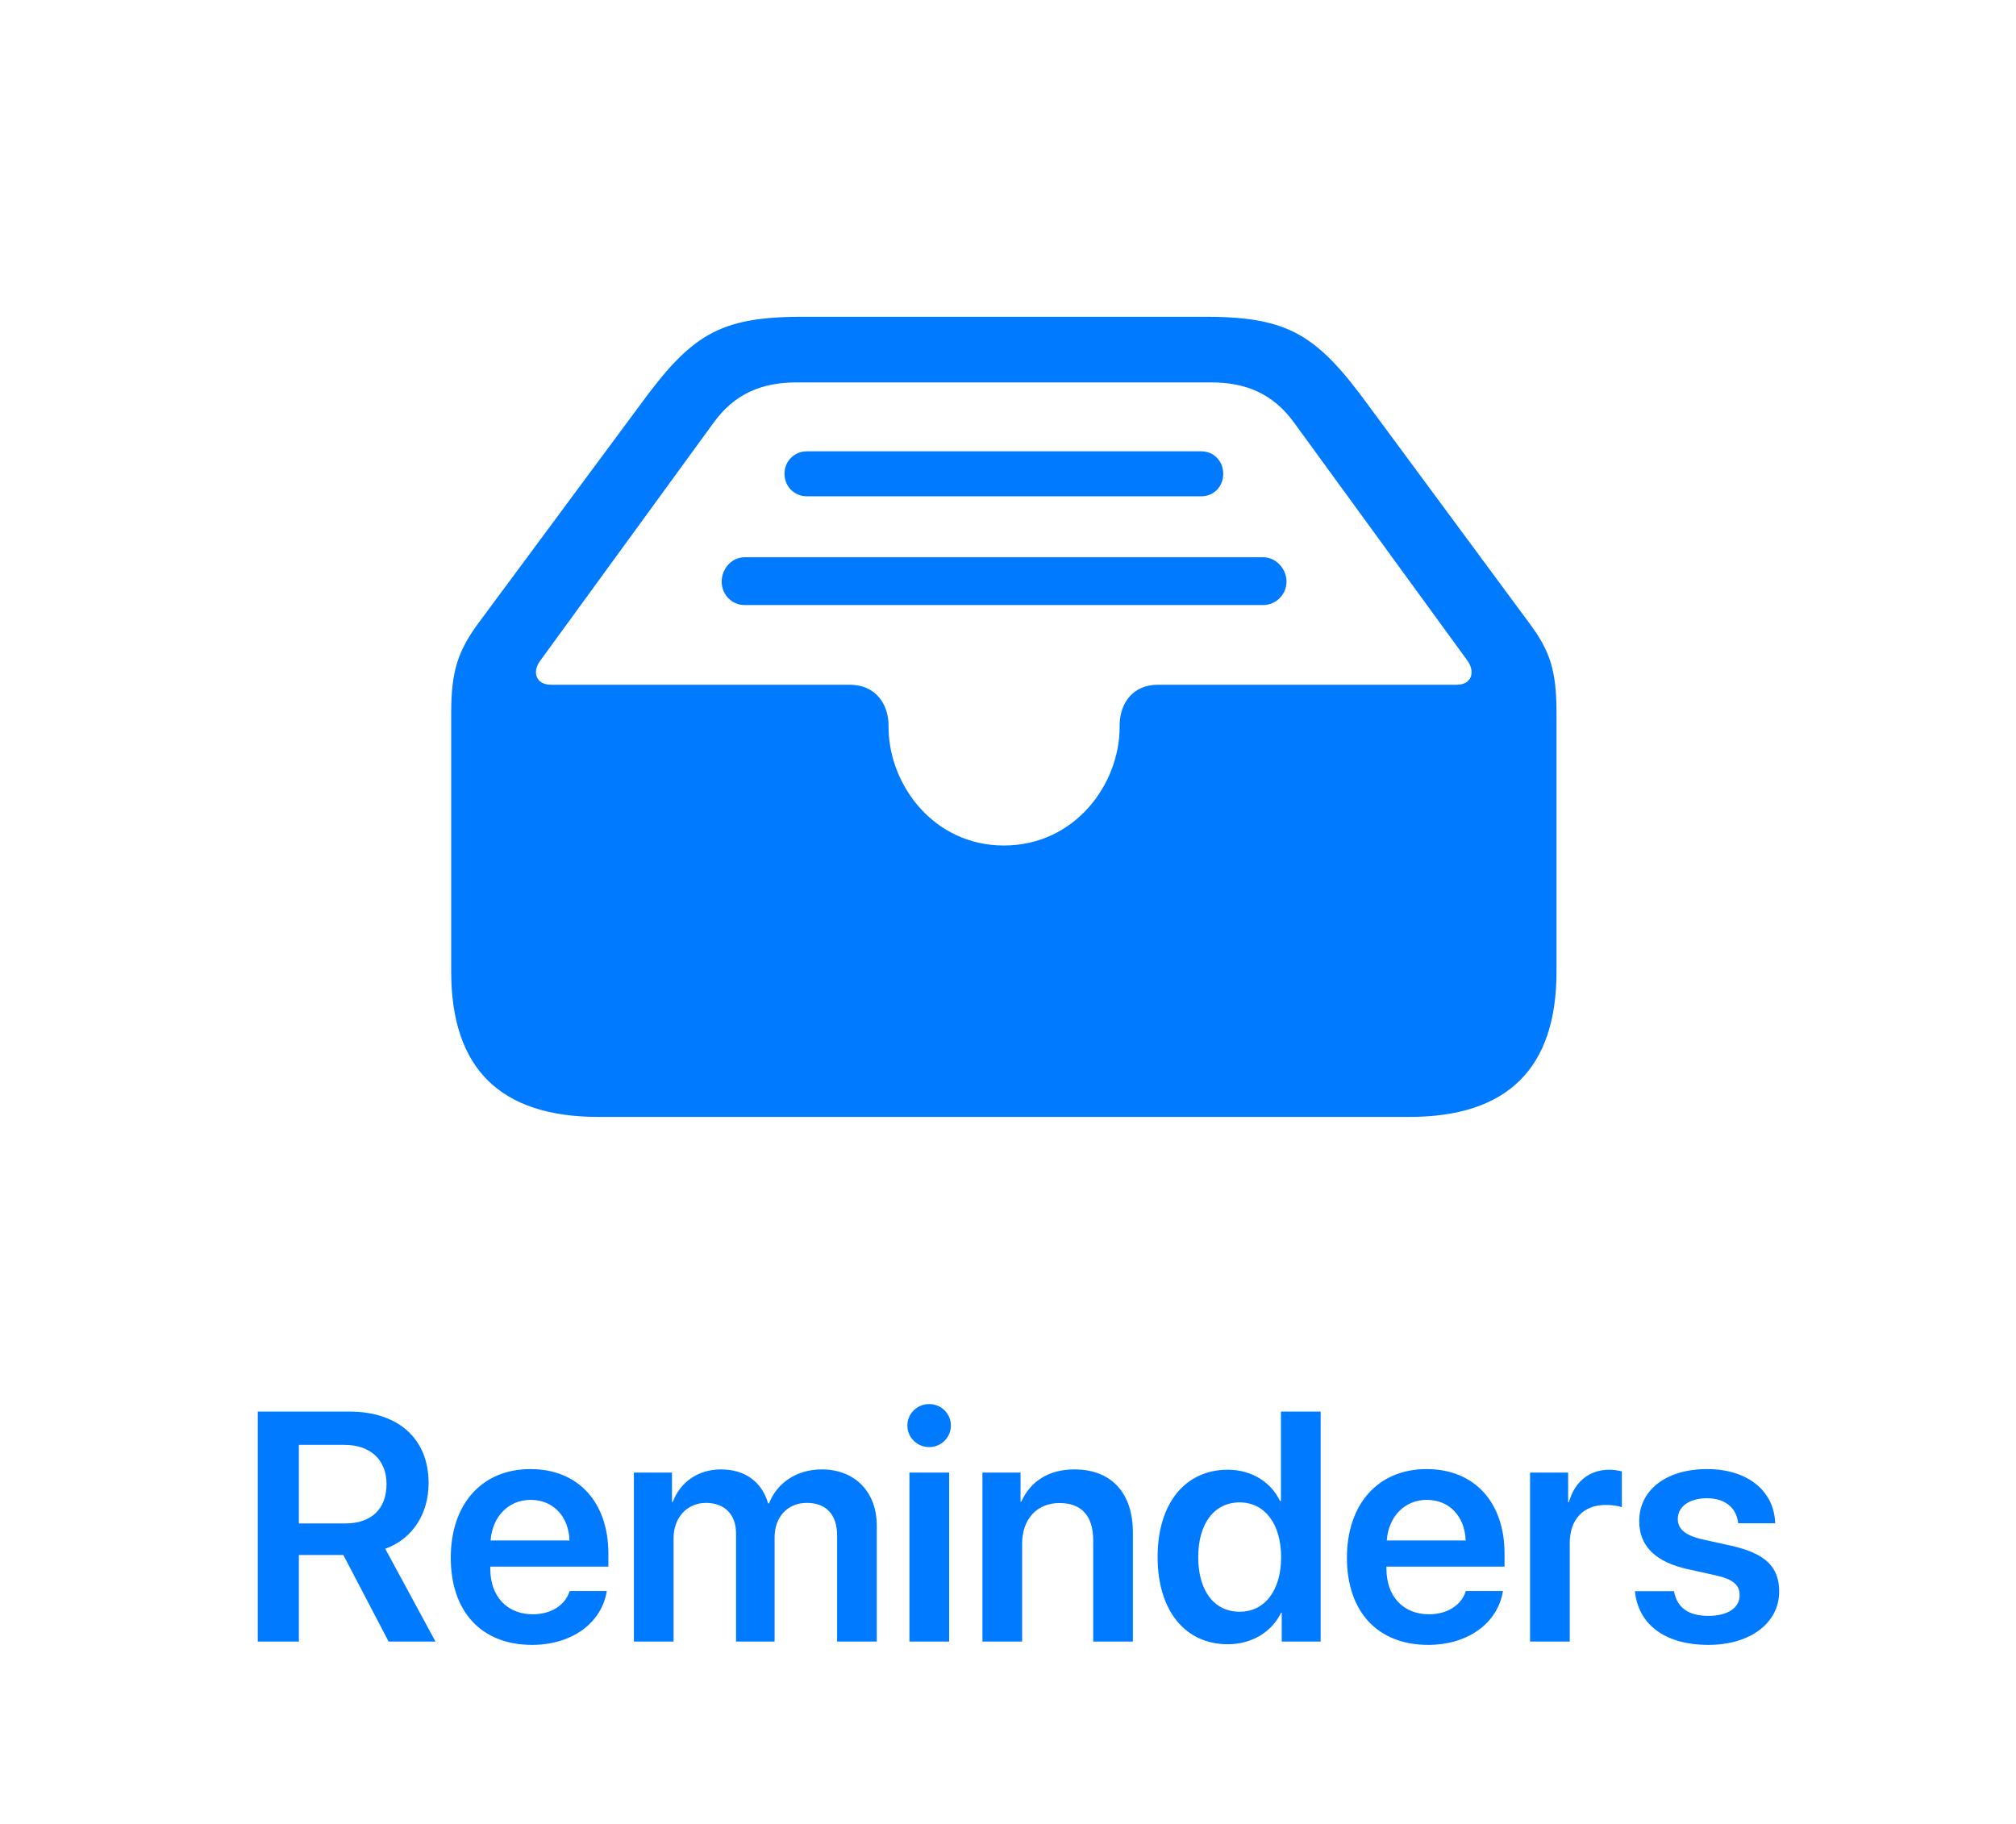
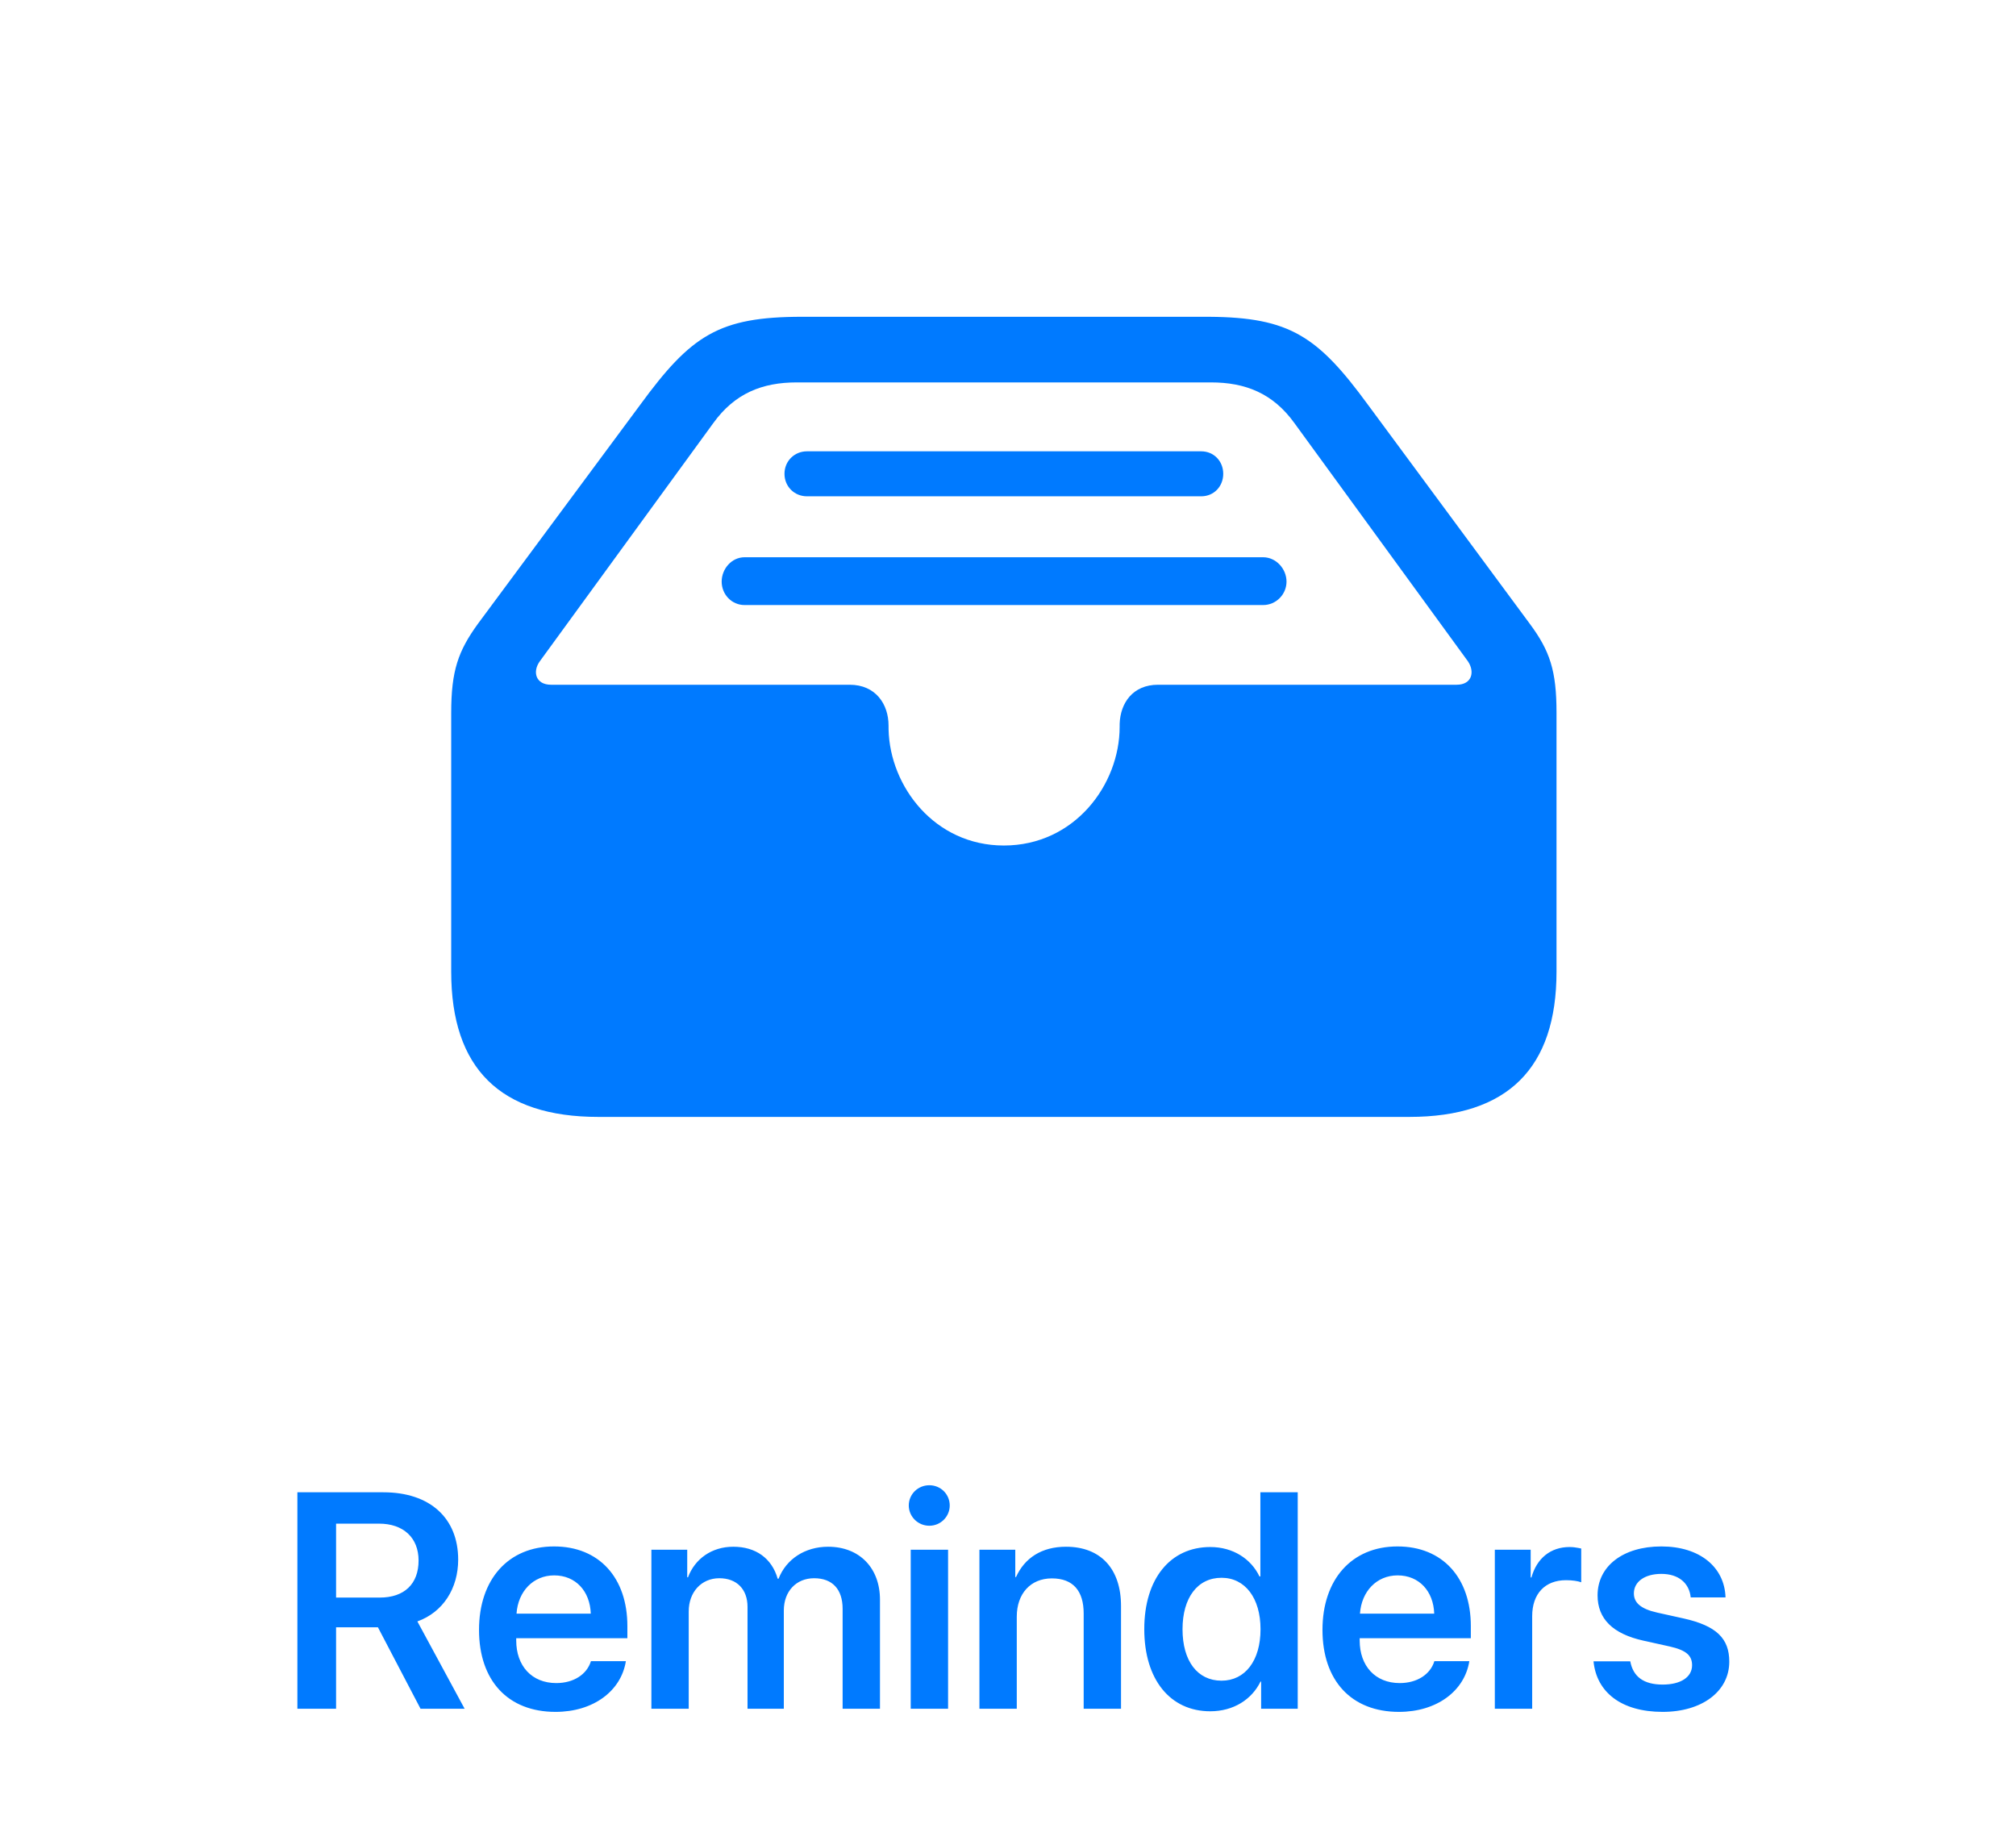
<svg xmlns="http://www.w3.org/2000/svg" width="210px" height="190px" viewBox="0 0 210 190" version="1.1">
  <g id="Reminders" stroke="none" stroke-width="1" fill="none" fill-rule="evenodd">
    <path d="M62.332,116.35 L146.805,116.35 C157.059,116.35 162.137,111.271 162.137,101.213 L162.137,74.26 C162.137,69.865 161.453,67.814 159.354,64.982 L142.508,42.18 C137.27,35.02 134.349,33.062 125.974,33.001 L83.572,33 C74.881,33 72,34.904 66.678,42.18 L49.783,64.982 C47.732,67.814 47,69.865 47,74.26 L47,101.213 C47,111.32 52.127,116.35 62.332,116.35 Z M104.568,88.078 C97.355,88.078 92.699,81.921 92.56,75.998 L92.557,75.578 C92.557,73.381 91.238,71.33 88.504,71.33 L57.4,71.33 C55.789,71.33 55.447,69.963 56.229,68.889 L74.295,44.084 C76.541,40.959 79.422,39.836 82.986,39.836 L126.15,39.836 C129.715,39.836 132.596,40.959 134.842,44.084 L152.908,68.889 C153.641,69.963 153.348,71.33 151.736,71.33 L120.633,71.33 C117.981,71.33 116.707,73.258 116.632,75.379 L116.629,75.725 C116.629,81.73 111.941,88.078 104.568,88.078 Z M125.125,47.014 L84.061,47.014 C82.742,47.014 81.717,48.039 81.717,49.357 C81.717,50.676 82.742,51.701 84.061,51.701 L125.125,51.701 C126.443,51.701 127.42,50.676 127.42,49.357 C127.42,48.039 126.443,47.014 125.125,47.014 Z M131.57,58.049 C132.938,58.049 134.012,59.27 134.012,60.588 C134.012,61.906 132.938,63.029 131.57,63.029 L77.566,63.029 C76.199,63.029 75.174,61.906 75.174,60.588 C75.174,59.27 76.199,58.049 77.566,58.049 L131.57,58.049 Z" fill="#007AFF" fill-rule="nonzero" />
-     <path d="M31.133,161.985 L35.765,161.985 L40.48,171 L45.361,171 L40.131,161.338 C42.987,160.309 44.647,157.669 44.647,154.498 C44.647,149.916 41.542,147.044 36.363,147.044 L26.85,147.044 L26.85,171 L31.133,171 L31.133,161.985 Z M31.133,150.514 L35.881,150.514 C38.587,150.514 40.264,152.074 40.264,154.598 C40.264,157.188 38.687,158.698 35.964,158.698 L31.133,158.698 L31.133,150.514 Z M59.339,165.737 C58.891,167.198 57.43,168.161 55.504,168.161 C52.798,168.161 51.072,166.269 51.072,163.446 L51.072,163.197 L63.374,163.197 L63.374,161.853 C63.374,156.507 60.252,153.037 55.255,153.037 C50.175,153.037 46.955,156.706 46.955,162.268 C46.955,167.879 50.142,171.349 55.421,171.349 C59.588,171.349 62.676,169.058 63.208,165.737 L59.339,165.737 Z M55.272,156.241 C57.646,156.241 59.24,157.984 59.323,160.475 L51.105,160.475 C51.271,158.018 52.948,156.241 55.272,156.241 Z M66.03,171 L70.164,171 L70.164,160.226 C70.164,158.101 71.558,156.557 73.55,156.557 C75.476,156.557 76.671,157.769 76.671,159.728 L76.671,171 L80.689,171 L80.689,160.126 C80.689,158.018 82.05,156.557 84.042,156.557 C86.068,156.557 87.197,157.785 87.197,159.943 L87.197,171 L91.331,171 L91.331,158.931 C91.331,155.411 89.056,153.07 85.586,153.07 C83.046,153.07 80.955,154.432 80.108,156.606 L80.008,156.606 C79.361,154.349 77.584,153.07 75.094,153.07 C72.704,153.07 70.844,154.415 70.081,156.457 L69.998,156.457 L69.998,153.402 L66.03,153.402 L66.03,171 Z M96.792,150.746 C98.054,150.746 99.05,149.733 99.05,148.505 C99.05,147.26 98.054,146.264 96.792,146.264 C95.531,146.264 94.518,147.26 94.518,148.505 C94.518,149.733 95.531,150.746 96.792,150.746 Z M94.734,171 L98.868,171 L98.868,153.402 L94.734,153.402 L94.734,171 Z M102.337,171 L106.471,171 L106.471,160.807 C106.471,158.283 107.982,156.573 110.356,156.573 C112.713,156.573 113.875,157.968 113.875,160.458 L113.875,171 L118.009,171 L118.009,159.628 C118.009,155.561 115.801,153.07 111.917,153.07 C109.21,153.07 107.334,154.332 106.388,156.424 L106.305,156.424 L106.305,153.402 L102.337,153.402 L102.337,171 Z M127.887,171.282 C130.46,171.282 132.486,169.971 133.449,167.995 L133.515,167.995 L133.515,171 L137.566,171 L137.566,147.044 L133.432,147.044 L133.432,156.357 L133.333,156.357 C132.403,154.415 130.411,153.104 127.887,153.104 C123.455,153.104 120.583,156.623 120.583,162.185 C120.583,167.779 123.455,171.282 127.887,171.282 Z M129.132,156.507 C131.739,156.507 133.449,158.748 133.449,162.201 C133.449,165.688 131.739,167.896 129.132,167.896 C126.459,167.896 124.816,165.704 124.816,162.201 C124.816,158.715 126.476,156.507 129.132,156.507 Z M152.69,165.737 C152.242,167.198 150.781,168.161 148.855,168.161 C146.149,168.161 144.422,166.269 144.422,163.446 L144.422,163.197 L156.724,163.197 L156.724,161.853 C156.724,156.507 153.603,153.037 148.606,153.037 C143.526,153.037 140.305,156.706 140.305,162.268 C140.305,167.879 143.493,171.349 148.772,171.349 C152.939,171.349 156.027,169.058 156.558,165.737 L152.69,165.737 Z M148.623,156.241 C150.997,156.241 152.59,157.984 152.673,160.475 L144.456,160.475 C144.622,158.018 146.298,156.241 148.623,156.241 Z M159.38,171 L163.514,171 L163.514,160.757 C163.514,158.283 164.925,156.772 167.266,156.772 C167.963,156.772 168.594,156.872 168.943,157.005 L168.943,153.27 L168.648,153.208 C168.373,153.154 168.027,153.104 167.648,153.104 C165.573,153.104 164.029,154.332 163.431,156.474 L163.348,156.474 L163.348,153.402 L159.38,153.402 L159.38,171 Z M170.752,158.449 C170.752,155.229 173.558,153.037 177.808,153.037 C182.091,153.037 184.814,155.345 184.914,158.682 L181.062,158.682 C180.896,157.088 179.717,156.075 177.808,156.075 C175.982,156.075 174.77,156.938 174.77,158.233 C174.77,159.246 175.5,159.943 177.343,160.358 L180.265,161.006 C183.917,161.819 185.329,163.23 185.329,165.787 C185.329,169.107 182.274,171.349 177.958,171.349 C173.359,171.349 170.636,169.157 170.304,165.754 L174.372,165.754 C174.687,167.464 175.866,168.327 177.958,168.327 C179.966,168.327 181.211,167.497 181.211,166.186 C181.211,165.123 180.581,164.525 178.738,164.11 L175.816,163.463 C172.446,162.716 170.752,161.056 170.752,158.449 Z" fill="#007AFF" fill-rule="nonzero" />
+     <path d="M35.008,169.516 L39.367,169.516 L43.805,178 L48.398,178 L43.477,168.906 C46.164,167.938 47.727,165.453 47.727,162.469 C47.727,158.156 44.805,155.453 39.93,155.453 L30.977,155.453 L30.977,178 L35.008,178 L35.008,169.516 Z M35.008,158.719 L39.477,158.719 C42.023,158.719 43.602,160.188 43.602,162.562 C43.602,165 42.117,166.422 39.555,166.422 L35.008,166.422 L35.008,158.719 Z M61.555,173.047 C61.133,174.422 59.758,175.328 57.945,175.328 C55.398,175.328 53.773,173.547 53.773,170.891 L53.773,170.656 L65.352,170.656 L65.352,169.391 C65.352,164.359 62.414,161.094 57.711,161.094 C52.93,161.094 49.898,164.547 49.898,169.781 C49.898,175.062 52.898,178.328 57.867,178.328 C61.789,178.328 64.695,176.172 65.195,173.047 L61.555,173.047 Z M57.727,164.109 C59.961,164.109 61.461,165.75 61.539,168.094 L53.805,168.094 C53.961,165.781 55.539,164.109 57.727,164.109 Z M67.852,178 L71.742,178 L71.742,167.859 C71.742,165.859 73.055,164.406 74.93,164.406 C76.742,164.406 77.867,165.547 77.867,167.391 L77.867,178 L81.648,178 L81.648,167.766 C81.648,165.781 82.93,164.406 84.805,164.406 C86.711,164.406 87.773,165.562 87.773,167.594 L87.773,178 L91.664,178 L91.664,166.641 C91.664,163.328 89.523,161.125 86.258,161.125 C83.867,161.125 81.898,162.406 81.102,164.453 L81.008,164.453 C80.398,162.328 78.727,161.125 76.383,161.125 C74.133,161.125 72.383,162.391 71.664,164.312 L71.586,164.312 L71.586,161.438 L67.852,161.438 L67.852,178 Z M96.805,158.938 C97.992,158.938 98.93,157.984 98.93,156.828 C98.93,155.656 97.992,154.719 96.805,154.719 C95.617,154.719 94.664,155.656 94.664,156.828 C94.664,157.984 95.617,158.938 96.805,158.938 Z M94.867,178 L98.758,178 L98.758,161.438 L94.867,161.438 L94.867,178 Z M102.023,178 L105.914,178 L105.914,168.406 C105.914,166.031 107.336,164.422 109.57,164.422 C111.789,164.422 112.883,165.734 112.883,168.078 L112.883,178 L116.773,178 L116.773,167.297 C116.773,163.469 114.695,161.125 111.039,161.125 C108.492,161.125 106.727,162.312 105.836,164.281 L105.758,164.281 L105.758,161.438 L102.023,161.438 L102.023,178 Z M126.07,178.266 C128.492,178.266 130.398,177.031 131.305,175.172 L131.367,175.172 L131.367,178 L135.18,178 L135.18,155.453 L131.289,155.453 L131.289,164.219 L131.195,164.219 C130.32,162.391 128.445,161.156 126.07,161.156 C121.898,161.156 119.195,164.469 119.195,169.703 C119.195,174.969 121.898,178.266 126.07,178.266 Z M127.242,164.359 C129.695,164.359 131.305,166.469 131.305,169.719 C131.305,173 129.695,175.078 127.242,175.078 C124.727,175.078 123.18,173.016 123.18,169.719 C123.18,166.438 124.742,164.359 127.242,164.359 Z M149.414,173.047 C148.992,174.422 147.617,175.328 145.805,175.328 C143.258,175.328 141.633,173.547 141.633,170.891 L141.633,170.656 L153.211,170.656 L153.211,169.391 C153.211,164.359 150.273,161.094 145.57,161.094 C140.789,161.094 137.758,164.547 137.758,169.781 C137.758,175.062 140.758,178.328 145.727,178.328 C149.648,178.328 152.555,176.172 153.055,173.047 L149.414,173.047 Z M145.586,164.109 C147.82,164.109 149.32,165.75 149.398,168.094 L141.664,168.094 C141.82,165.781 143.398,164.109 145.586,164.109 Z M155.711,178 L159.602,178 L159.602,168.359 C159.602,166.031 160.93,164.609 163.133,164.609 C163.789,164.609 164.383,164.703 164.711,164.828 L164.711,161.312 L164.434,161.254 C164.175,161.204 163.849,161.156 163.492,161.156 C161.539,161.156 160.086,162.312 159.523,164.328 L159.445,164.328 L159.445,161.438 L155.711,161.438 L155.711,178 Z M166.414,166.188 C166.414,163.156 169.055,161.094 173.055,161.094 C177.086,161.094 179.648,163.266 179.742,166.406 L176.117,166.406 C175.961,164.906 174.852,163.953 173.055,163.953 C171.336,163.953 170.195,164.766 170.195,165.984 C170.195,166.938 170.883,167.594 172.617,167.984 L175.367,168.594 C178.805,169.359 180.133,170.688 180.133,173.094 C180.133,176.219 177.258,178.328 173.195,178.328 C168.867,178.328 166.305,176.266 165.992,173.062 L169.82,173.062 C170.117,174.672 171.227,175.484 173.195,175.484 C175.086,175.484 176.258,174.703 176.258,173.469 C176.258,172.469 175.664,171.906 173.93,171.516 L171.18,170.906 C168.008,170.203 166.414,168.641 166.414,166.188 Z" fill="#007AFF" fill-rule="nonzero" />
  </g>
</svg>
